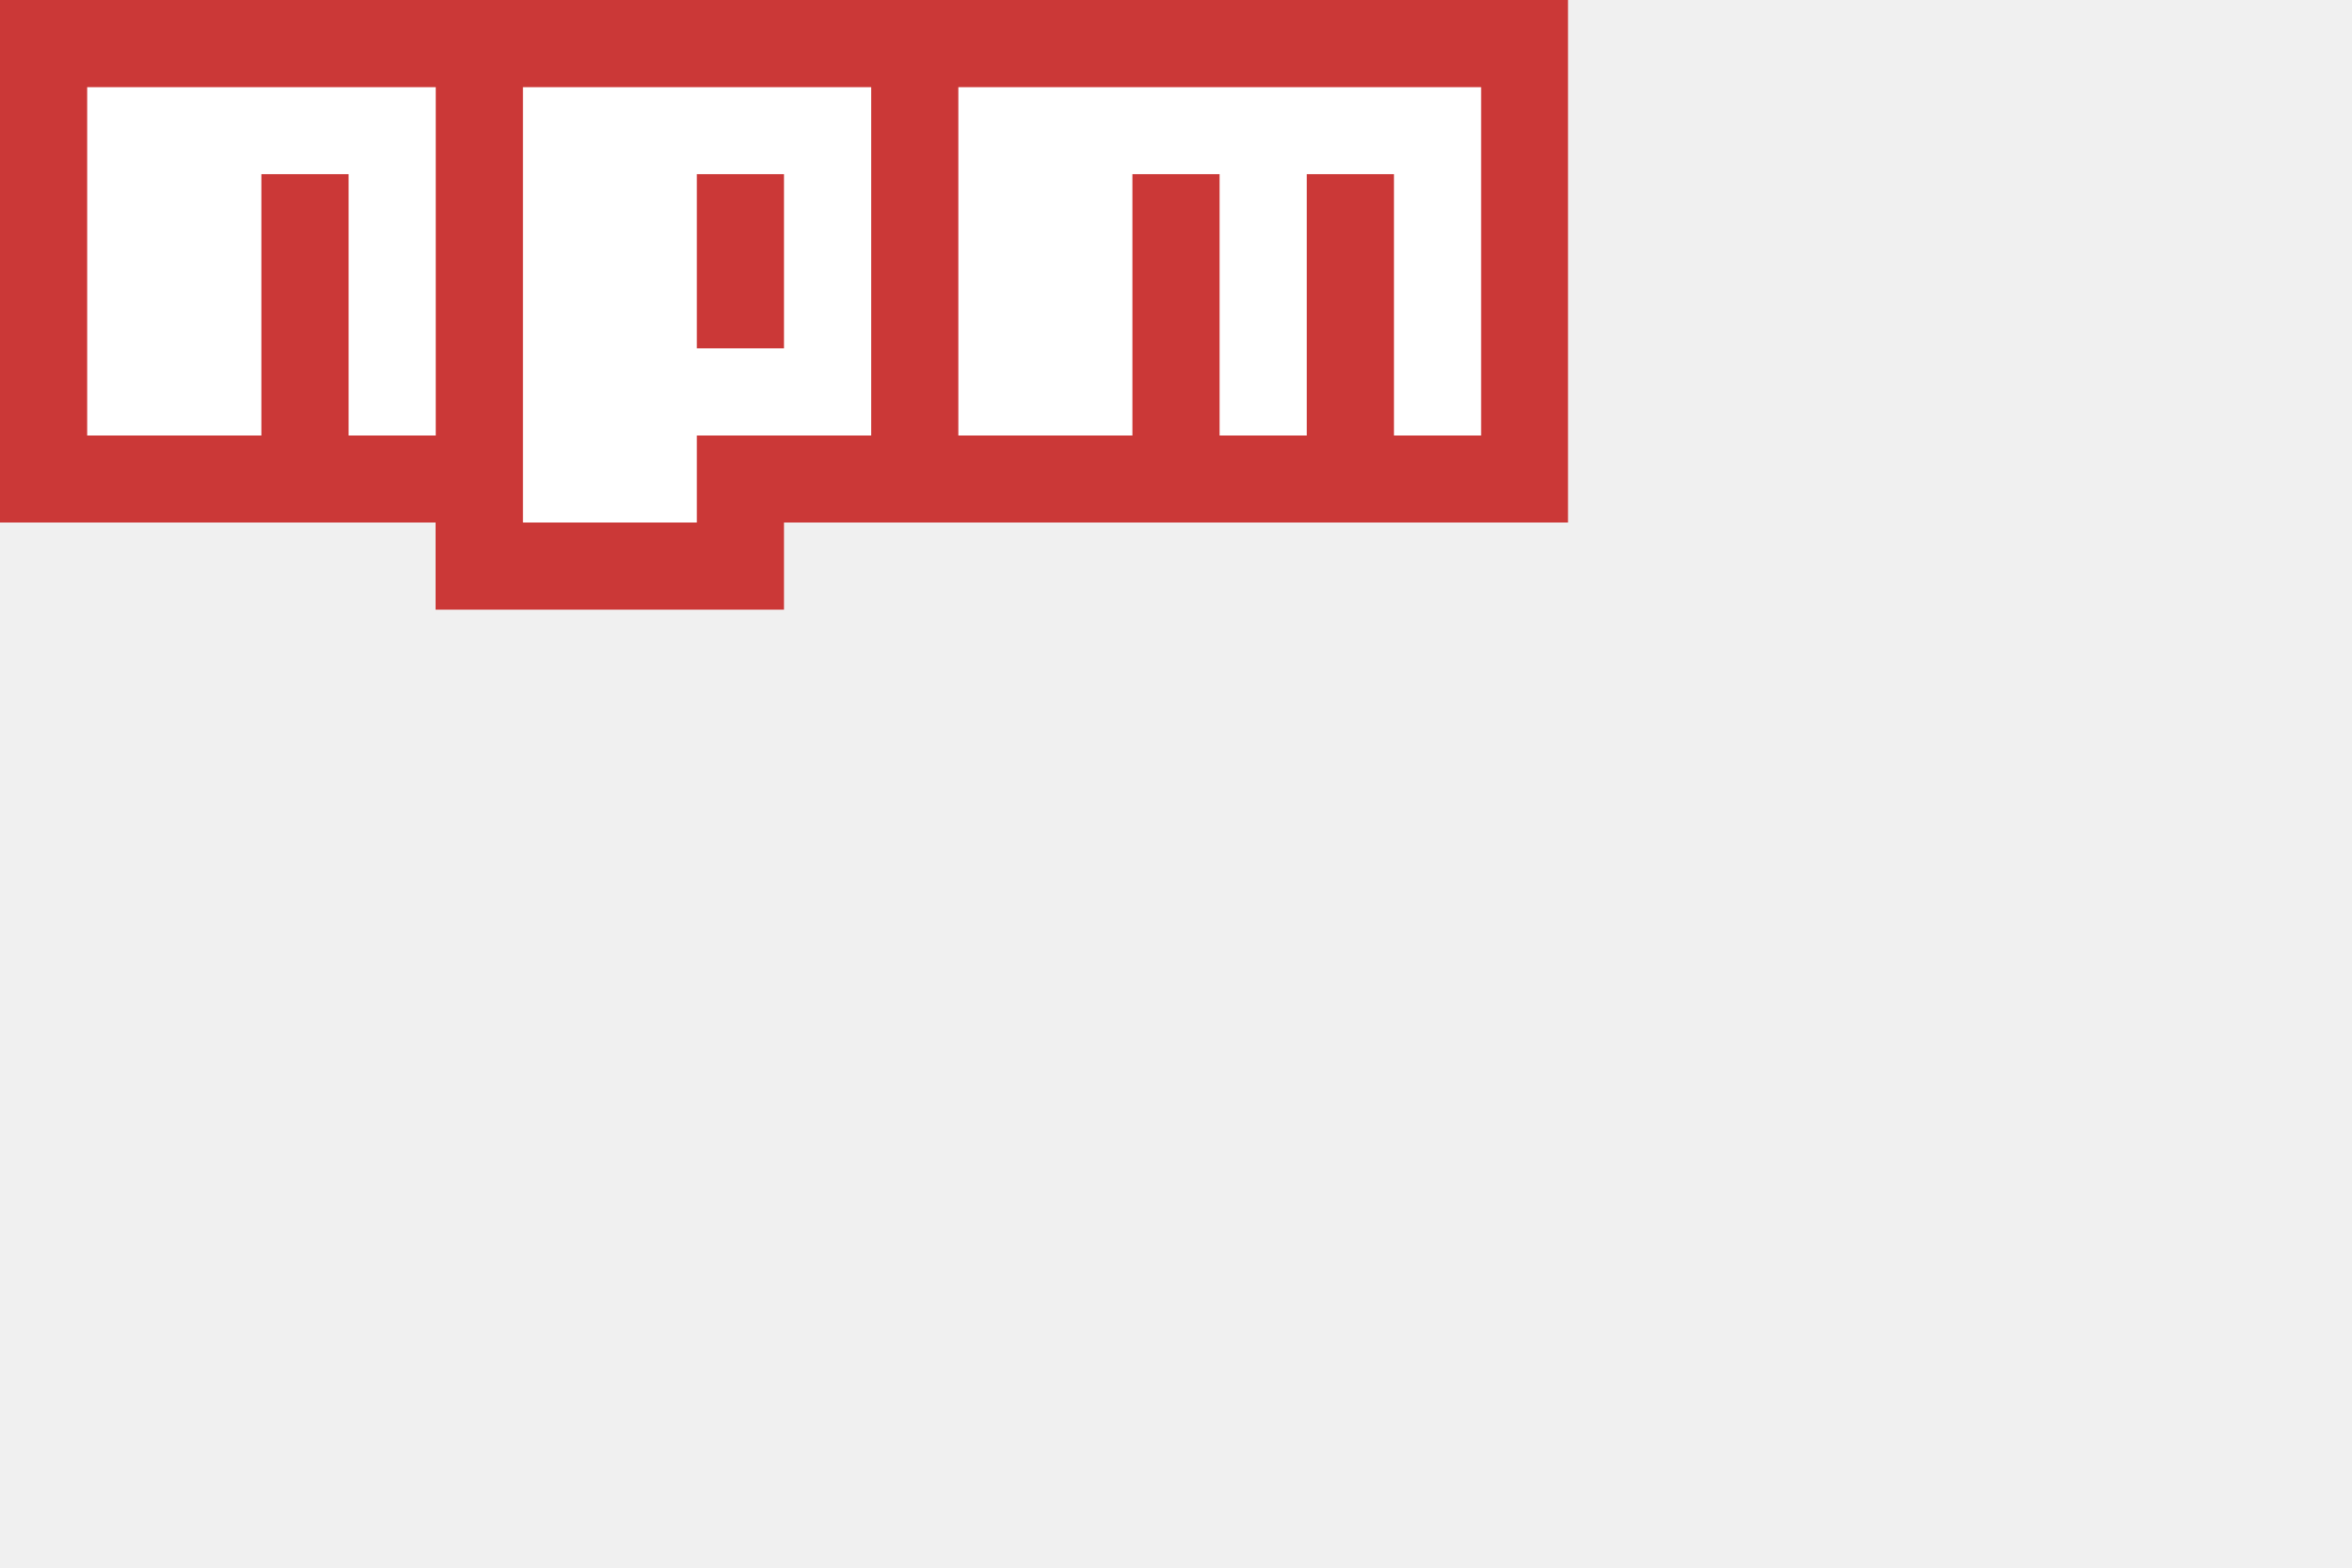
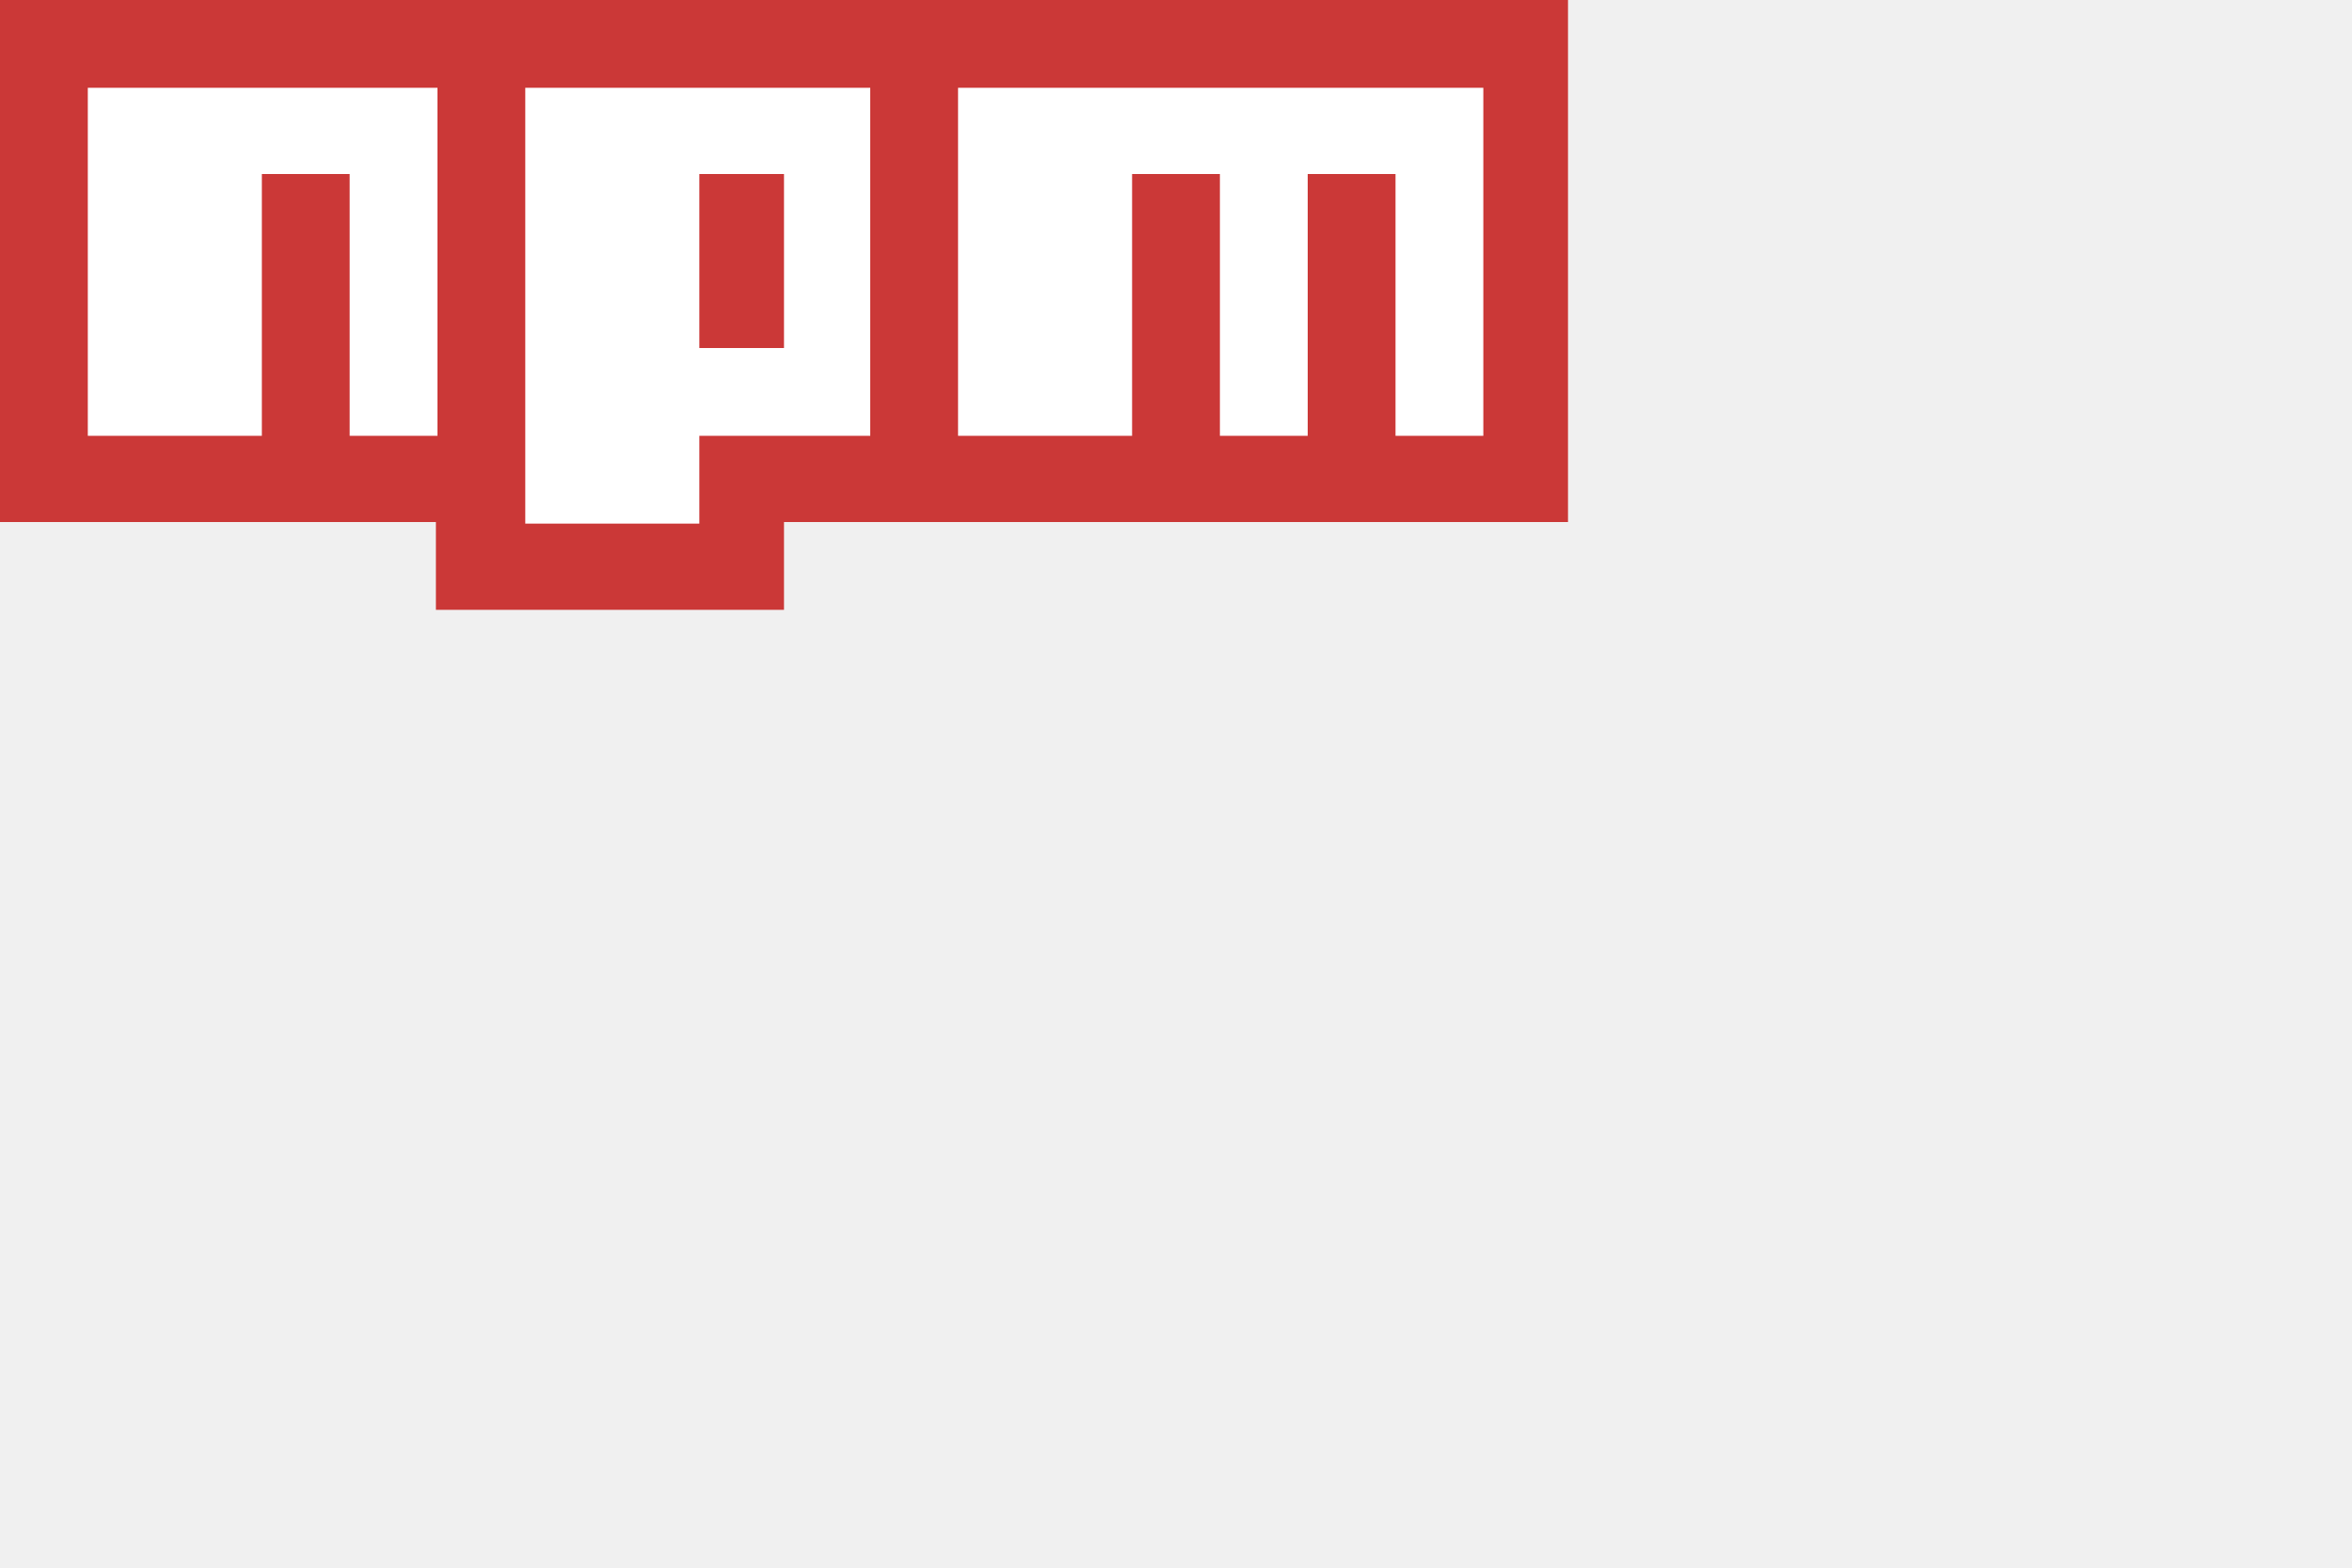
- <svg xmlns="http://www.w3.org/2000/svg" viewBox="0 0 150 100">
-   <path d="M0 0v33.33h27.78v5.56h22.22v-5.56h50v-33.33" fill="#cb3837" />
-   <path d="M5.56 5.56v22.22h11.11v-16.67h5.56v16.67h5.56v-22.22h5.56v27.77h11.09v-22.22h5.56v11.11h-5.56v5.56h11.12v-22.22h5.56v22.22h11.1v-16.67h5.56v16.67h5.56v-16.67h5.56v16.67h5.56v-22.22" fill="#fff" />
+ <svg xmlns="http://www.w3.org/2000/svg" viewBox="0 0 150 100" enable-background="new 0 0 150 100">
+   <path fill="#CB3837" d="M0 0v33.3h27.8v5.6h22.2v-5.6h50v-33.3" />
+   <path fill="#fff" d="M5.6 5.6v22.2h11.1v-16.7h5.6v16.7h5.6v-22.2h5.6v27.8h11.1v-22.3h5.4v11.1h-5.6v5.6h11.1v-22.2h5.6v22.2h11.1v-16.7h5.6v16.7h5.6v-16.7h5.6v16.7h5.6v-22.2" />
</svg>
